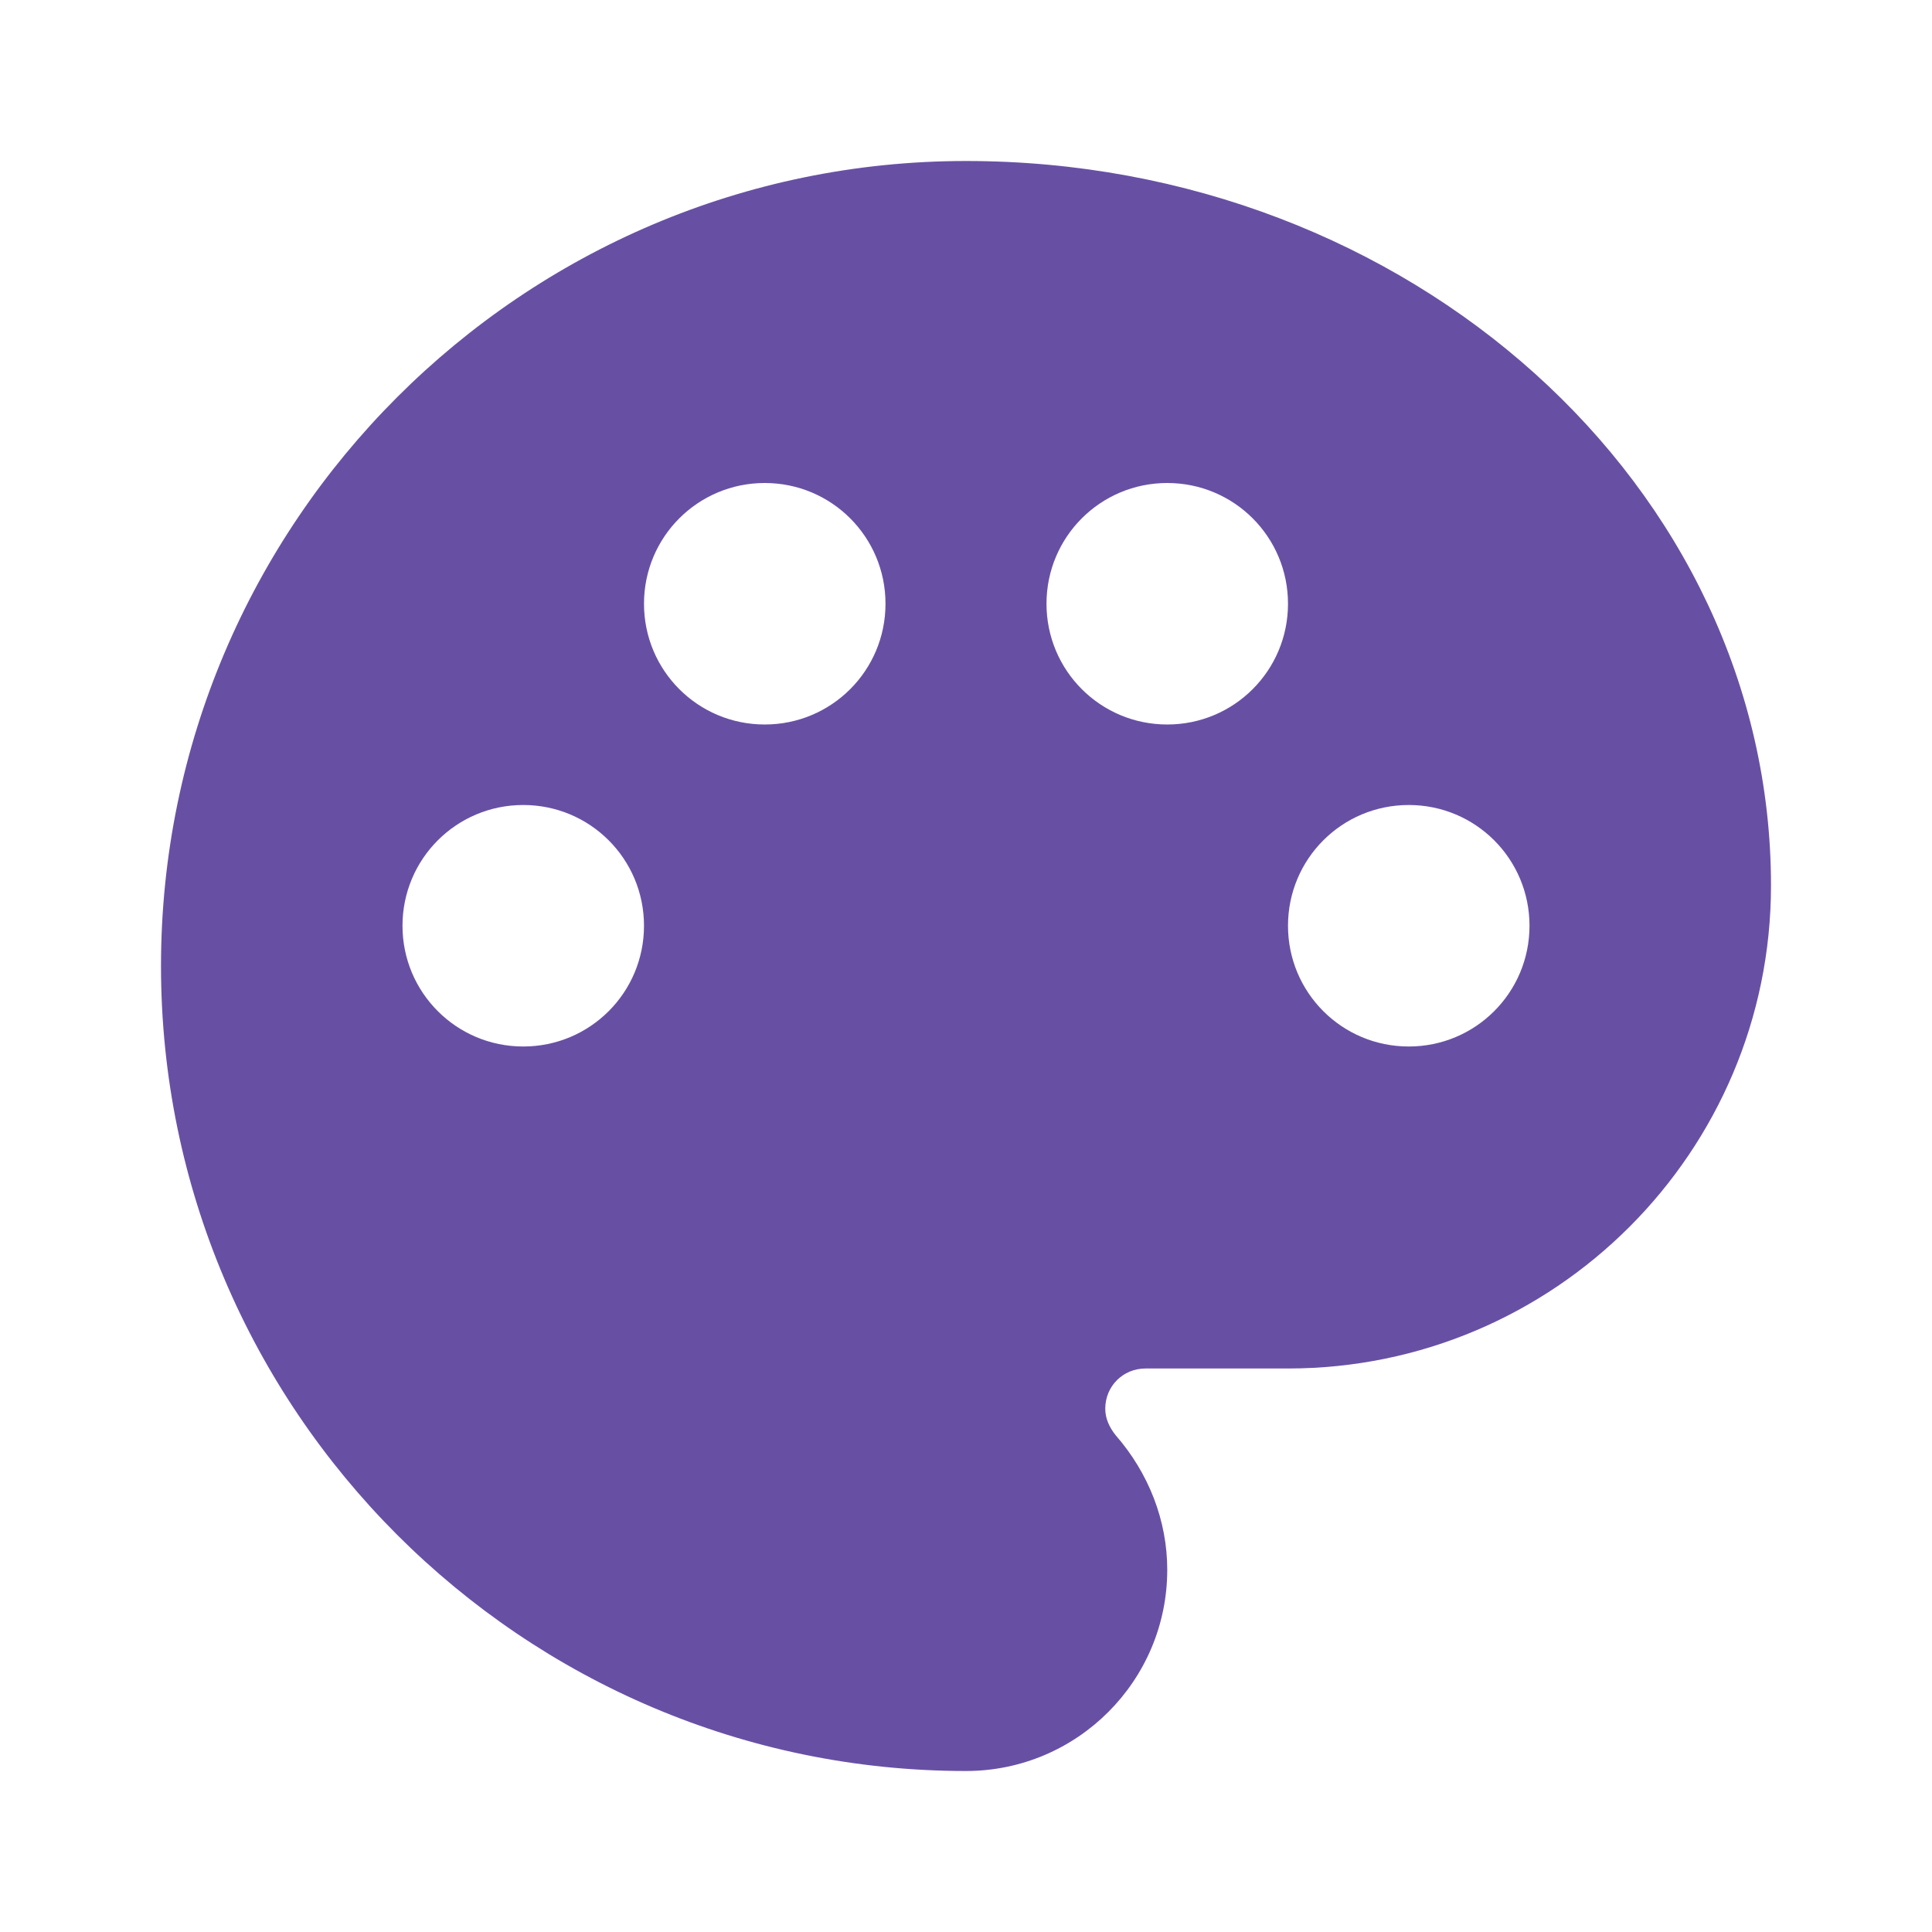
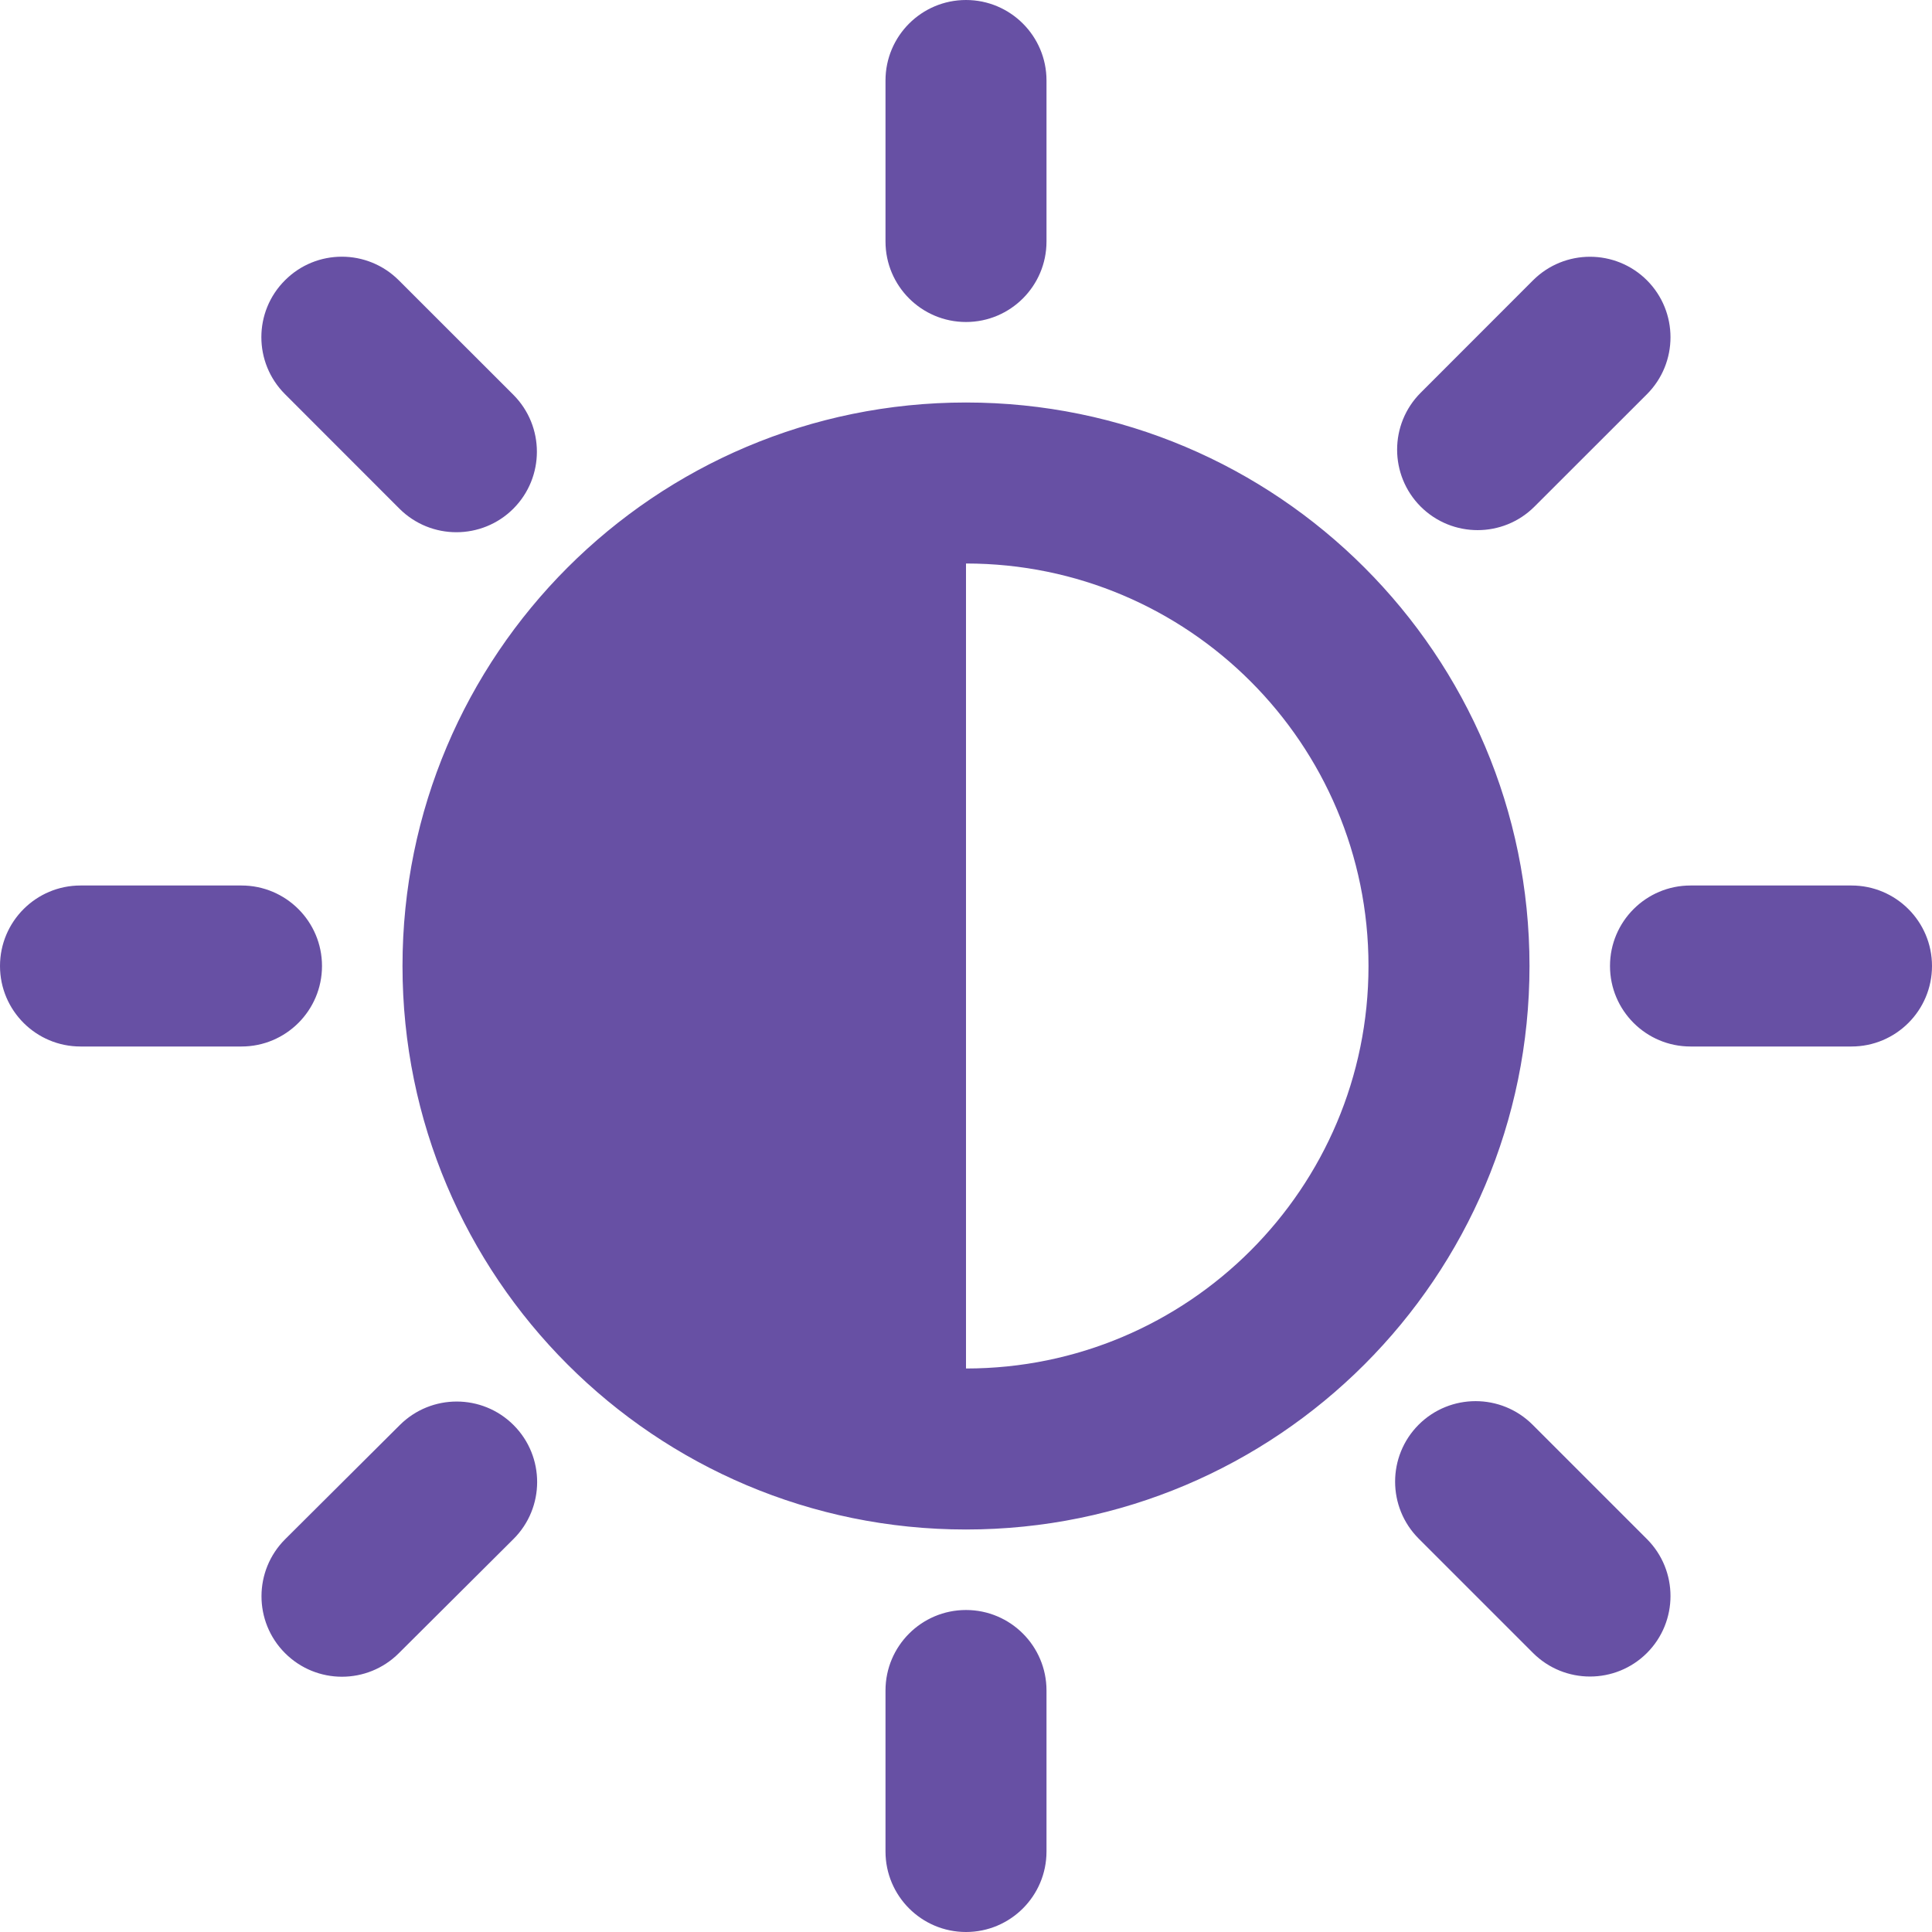
<svg xmlns="http://www.w3.org/2000/svg" enable-background="new 0 0 24 24" height="24px" viewBox="0 0 24 24" width="24px" fill="#6750A4">
  <g>
    <rect fill="none" height="24" width="24" />
  </g>
  <g>
-     <path d="M12,2C6.49,2,2,6.49,2,12s4.49,10,10,10c1.38,0,2.5-1.12,2.5-2.5c0-0.61-0.23-1.2-0.64-1.67c-0.08-0.1-0.13-0.21-0.13-0.33 c0-0.28,0.22-0.5,0.5-0.5H16c3.31,0,6-2.69,6-6C22,6.04,17.51,2,12,2z M17.5,13c-0.83,0-1.5-0.67-1.5-1.5c0-0.83,0.67-1.5,1.5-1.5 s1.5,0.67,1.5,1.5C19,12.33,18.33,13,17.5,13z M14.5,9C13.67,9,13,8.33,13,7.5C13,6.67,13.67,6,14.5,6S16,6.67,16,7.5 C16,8.33,15.33,9,14.5,9z M5,11.5C5,10.67,5.67,10,6.5,10S8,10.67,8,11.5C8,12.33,7.33,13,6.5,13S5,12.33,5,11.5z M11,7.5 C11,8.33,10.33,9,9.5,9S8,8.33,8,7.5C8,6.67,8.67,6,9.5,6S11,6.67,11,7.5z" />
+     <path fill-rule="evenodd" clip-rule="evenodd" d="M11 1C11 0.448 11.448 0 12 0C12.552 0 13 0.448 13 1V3C13 3.552 12.552 4 12 4C11.448 4 11 3.552 11 3V1ZM11 21C11 20.448 11.448 20 12 20C12.552 20 13 20.448 13 21V23C13 23.552 12.552 24 12 24C11.448 24 11 23.552 11 23V21ZM20 12C20 12.552 20.448 13 21 13H23C23.552 13 24 12.552 24 12C24 11.448 23.552 11 23 11H21C20.448 11 20 11.448 20 12ZM1 13C0.448 13 0 12.552 0 12C0 11.448 0.448 11 1 11H3C3.552 11 4 11.448 4 12C4 12.552 3.552 13 3 13H1ZM20.459 3.482C20.849 3.873 20.849 4.506 20.459 4.897L19.062 6.293C18.672 6.683 18.039 6.683 17.648 6.293C17.258 5.902 17.258 5.269 17.648 4.879L19.044 3.482C19.435 3.092 20.068 3.092 20.459 3.482ZM3.54 4.896C3.149 4.505 3.149 3.872 3.54 3.482C3.93 3.091 4.563 3.091 4.954 3.482L6.377 4.904C6.767 5.295 6.767 5.928 6.377 6.319C5.986 6.709 5.353 6.709 4.962 6.319L3.54 4.896ZM20.459 20.534C20.849 20.143 20.849 19.51 20.459 19.119L19.038 17.698C18.647 17.308 18.014 17.308 17.623 17.698C17.233 18.089 17.233 18.722 17.623 19.113L19.044 20.534C19.435 20.924 20.068 20.924 20.459 20.534ZM3.543 19.12C3.151 19.511 3.15 20.145 3.541 20.536C3.931 20.926 4.563 20.927 4.954 20.537L6.378 19.119C6.77 18.729 6.771 18.094 6.38 17.703C5.99 17.313 5.358 17.313 4.967 17.702L3.543 19.12ZM12 19C8.134 19 5 15.866 5 12C5 8.134 8.134 5 12 5C15.866 5 19 8.134 19 12C19 15.866 15.866 19 12 19ZM17 12C17 14.761 14.761 17 12 17V7C14.761 7 17 9.239 17 12Z" />
  </g>
</svg>
